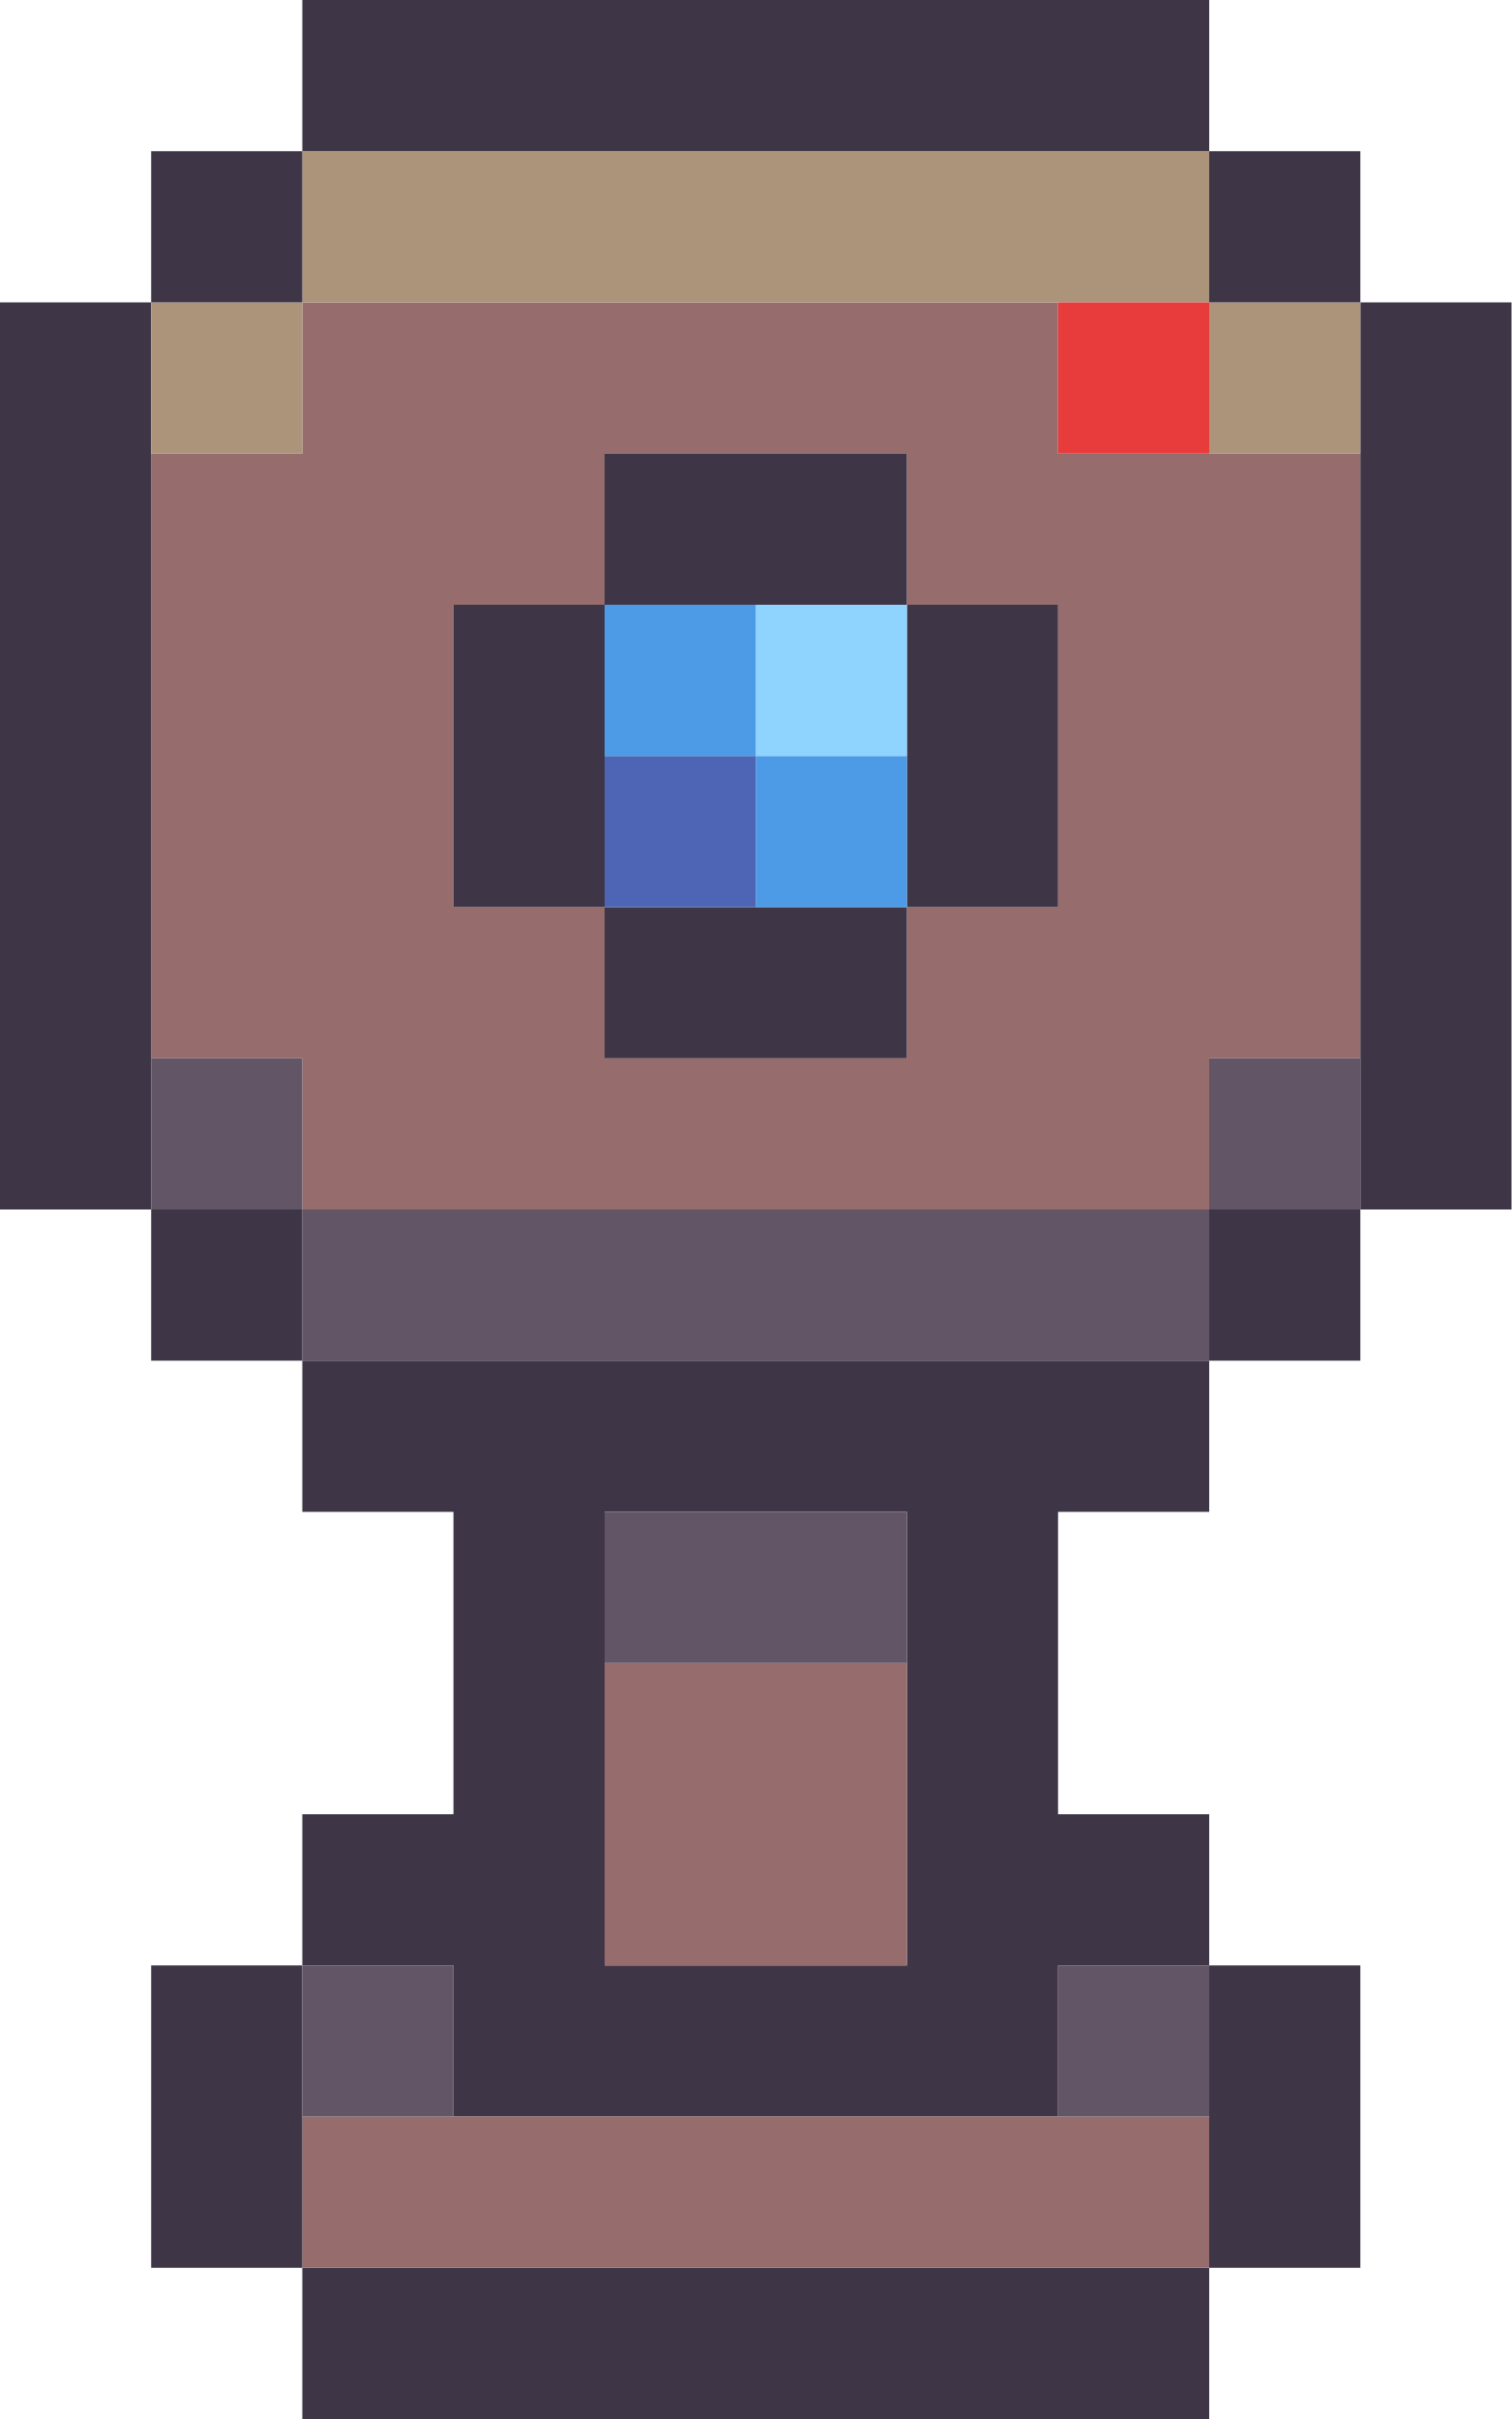
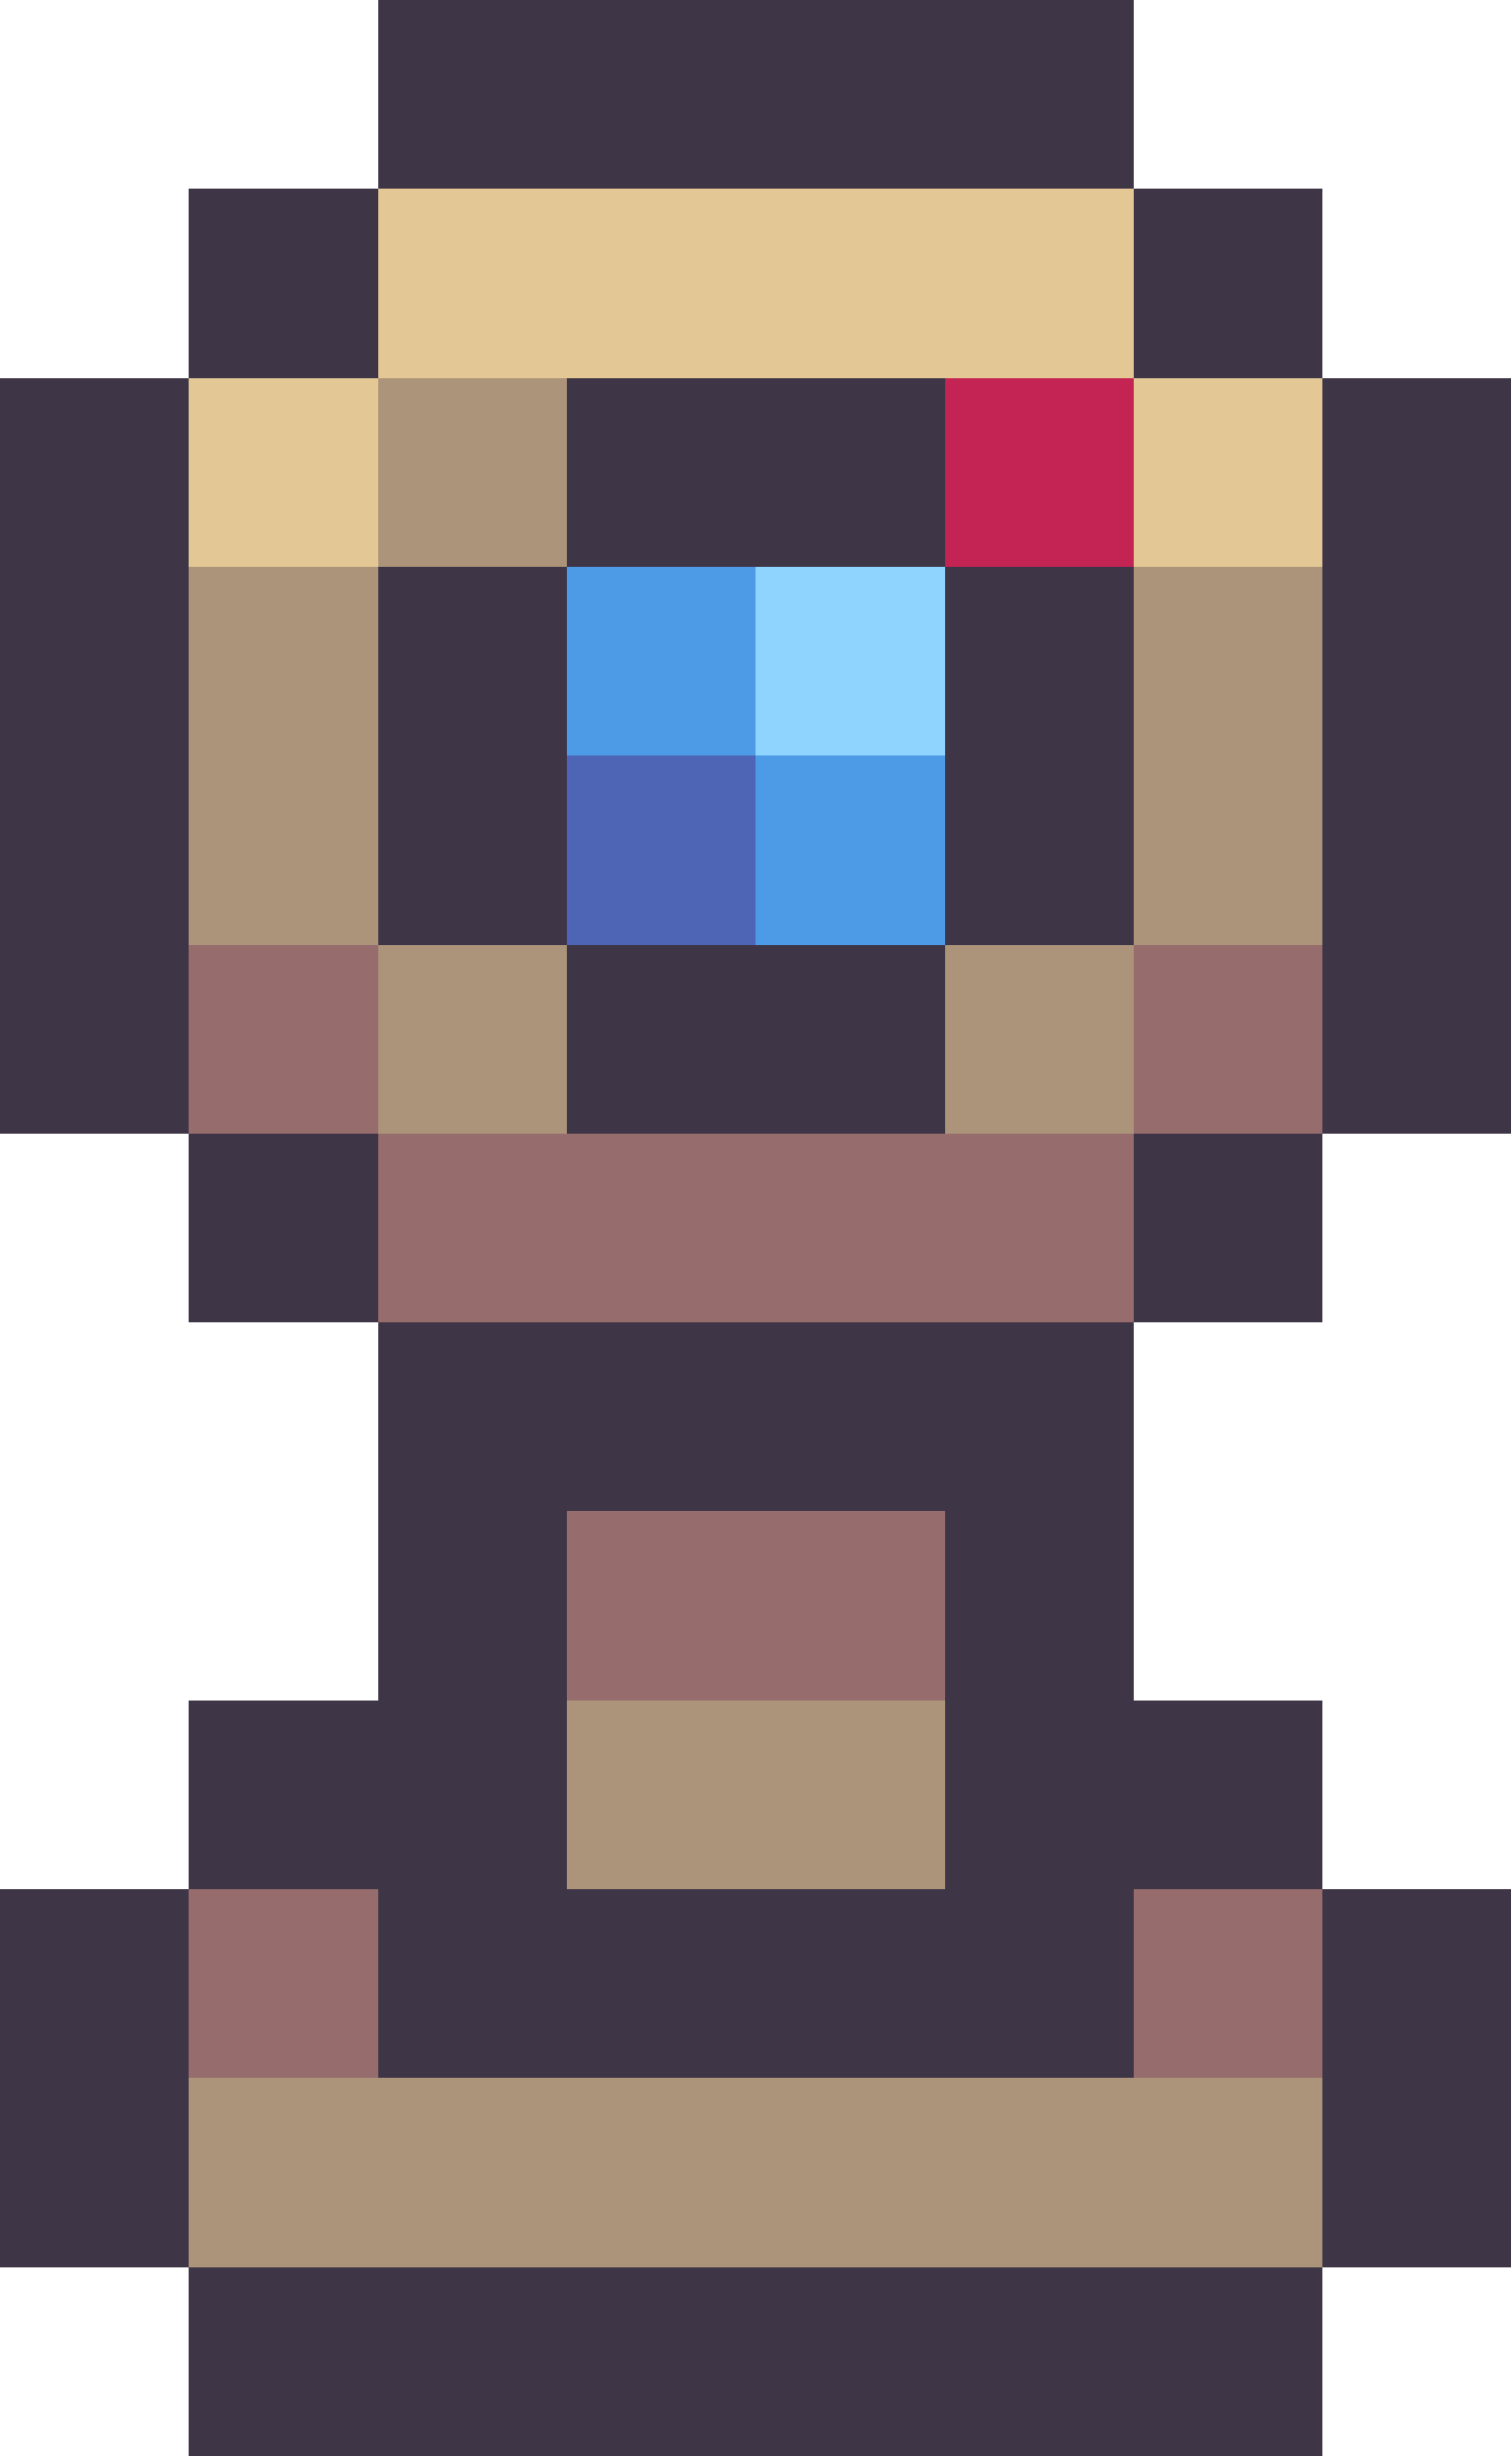
- <svg xmlns="http://www.w3.org/2000/svg" width="320" height="512" version="1.1">
-   <path d="m64 64h160v32h64v128h-32v32h-192v-32h-32v-128h32zm64 32v32h-32v64h32v32h64v-32h32v-64h-32v-32z" fill="#966c6c" />
-   <path d="m64 288h192v32h-32v64h32v32h-32v32h-128v-32h-32v-32h32v-64h-32zm64 32v96h64v-96z" fill="#3e3546" />
-   <path d="m64 480h192v32h-192z" fill="#3e3546" />
-   <path d="m64 448h192v32h-192z" fill="#966c6c" />
-   <path d="m64 256h192v32h-192z" fill="#625565" />
-   <path d="m288 64h32v192h-32z" fill="#3e3546" />
-   <path d="m0 64h32v192h-32z" fill="#3e3546" />
-   <path d="m64 32h192v32h-192z" fill="#ab947a" />
-   <path d="m64 0h192v32h-192z" fill="#3e3546" />
-   <path d="m128 352h64v64h-64z" fill="#966c6c" />
-   <path d="m256 416h32v64h-32z" fill="#3e3546" />
-   <path d="m32 416h32v64h-32z" fill="#3e3546" />
-   <path d="m128 320h64v32h-64z" fill="#625565" />
-   <path d="m128 192h64v32h-64z" fill="#3e3546" />
-   <path d="m192 128h32v64h-32z" fill="#3e3546" />
-   <path d="m96 128h32v64h-32z" fill="#3e3546" />
-   <path d="m128 96h64v32h-64z" fill="#3e3546" />
-   <path d="m224 416h32v32h-32z" fill="#625565" />
-   <path d="m64 416h32v32h-32z" fill="#625565" />
-   <path d="m256 256h32v32h-32z" fill="#3e3546" />
-   <path d="m32 256h32v32h-32z" fill="#3e3546" />
-   <path d="m256 224h32v32h-32z" fill="#625565" />
-   <path d="m32 224h32v32h-32z" fill="#625565" />
-   <path d="m160 160h32v32h-32z" fill="#4d9be6" />
-   <path d="m128 160h32v32h-32z" fill="#4d65b4" />
-   <path d="m160 128h32v32h-32z" fill="#8fd3ff" />
-   <path d="m128 128h32v32h-32z" fill="#4d9be6" />
-   <path d="m256 64h32v32h-32z" fill="#ab947a" />
-   <path d="m224 64h32v32h-32z" fill="#e83b3b" />
-   <path d="m32 64h32v32h-32z" fill="#ab947a" />
-   <path d="m256 32h32v32h-32z" fill="#3e3546" />
-   <path d="m32 32h32v32h-32z" fill="#3e3546" />
+ <svg xmlns="http://www.w3.org/2000/svg" width="256" height="416" shape-rendering="crispEdges" version="1.1" viewBox="128 64 256 416">
+   <path transform="translate(192,288)" d="m0 0h128v64h32v32h-32v32h-128v-32h-32v-32h32zm32 32v64h64v-64z" fill="#3E3546" />
+   <path transform="translate(160,448)" d="m0 0h192v32h-192z" fill="#3E3546" />
+   <path transform="translate(160,416)" d="m0 0h192v32h-192z" fill="#AB947A" />
+   <path transform="translate(192,256)" d="m0 0h128v32h-128z" fill="#966C6C" />
+   <path transform="translate(352,128)" d="m0 0h32v128h-32z" fill="#3E3546" />
+   <path transform="translate(128,128)" d="m0 0h32v128h-32z" fill="#3E3546" />
+   <path transform="translate(192,96)" d="m0 0h128v32h-128z" fill="#E3C896" />
+   <path transform="translate(192,64)" d="m0 0h128v32h-128z" fill="#3E3546" />
+   <path transform="translate(352,384)" d="m0 0h32v64h-32z" fill="#3E3546" />
+   <path transform="translate(128,384)" d="m0 0h32v64h-32z" fill="#3E3546" />
+   <path transform="translate(224,352)" d="m0 0h64v32h-64z" fill="#AB947A" />
+   <path transform="translate(224,320)" d="m0 0h64v32h-64z" fill="#966C6C" />
+   <path transform="translate(224,224)" d="m0 0h64v32h-64z" fill="#3E3546" />
+   <path transform="translate(320,160)" d="m0 0h32v64h-32z" fill="#AB947A" />
+   <path transform="translate(288,160)" d="m0 0h32v64h-32z" fill="#3E3546" />
+   <path transform="translate(192,160)" d="m0 0h32v64h-32z" fill="#3E3546" />
+   <path transform="translate(160,160)" d="m0 0h32v64h-32z" fill="#AB947A" />
+   <path transform="translate(224,128)" d="m0 0h64v32h-64z" fill="#3E3546" />
+   <path transform="translate(320,384)" d="m0 0h32v32h-32z" fill="#966C6C" />
+   <path transform="translate(160,384)" d="m0 0h32v32h-32z" fill="#966C6C" />
+   <path transform="translate(320,256)" d="m0 0h32v32h-32z" fill="#3E3546" />
+   <path transform="translate(160,256)" d="m0 0h32v32h-32z" fill="#3E3546" />
+   <path transform="translate(320,224)" d="m0 0h32v32h-32z" fill="#966C6C" />
+   <path transform="translate(288,224)" d="m0 0h32v32h-32z" fill="#AB947A" />
+   <path transform="translate(192,224)" d="m0 0h32v32h-32z" fill="#AB947A" />
+   <path transform="translate(160,224)" d="m0 0h32v32h-32z" fill="#966C6C" />
+   <path transform="translate(256,192)" d="m0 0h32v32h-32z" fill="#4D9BE6" />
+   <path transform="translate(224,192)" d="m0 0h32v32h-32z" fill="#4D65B4" />
+   <path transform="translate(256,160)" d="m0 0h32v32h-32z" fill="#8FD3FF" />
+   <path transform="translate(224,160)" d="m0 0h32v32h-32z" fill="#4D9BE6" />
+   <path transform="translate(320,128)" d="m0 0h32v32h-32z" fill="#E3C896" />
+   <path transform="translate(288,128)" d="m0 0h32v32h-32z" fill="#C32454" />
+   <path transform="translate(192,128)" d="m0 0h32v32h-32z" fill="#AB947A" />
+   <path transform="translate(160,128)" d="m0 0h32v32h-32z" fill="#E3C896" />
+   <path transform="translate(320,96)" d="m0 0h32v32h-32z" fill="#3E3546" />
+   <path transform="translate(160,96)" d="m0 0h32v32h-32z" fill="#3E3546" />
</svg>
